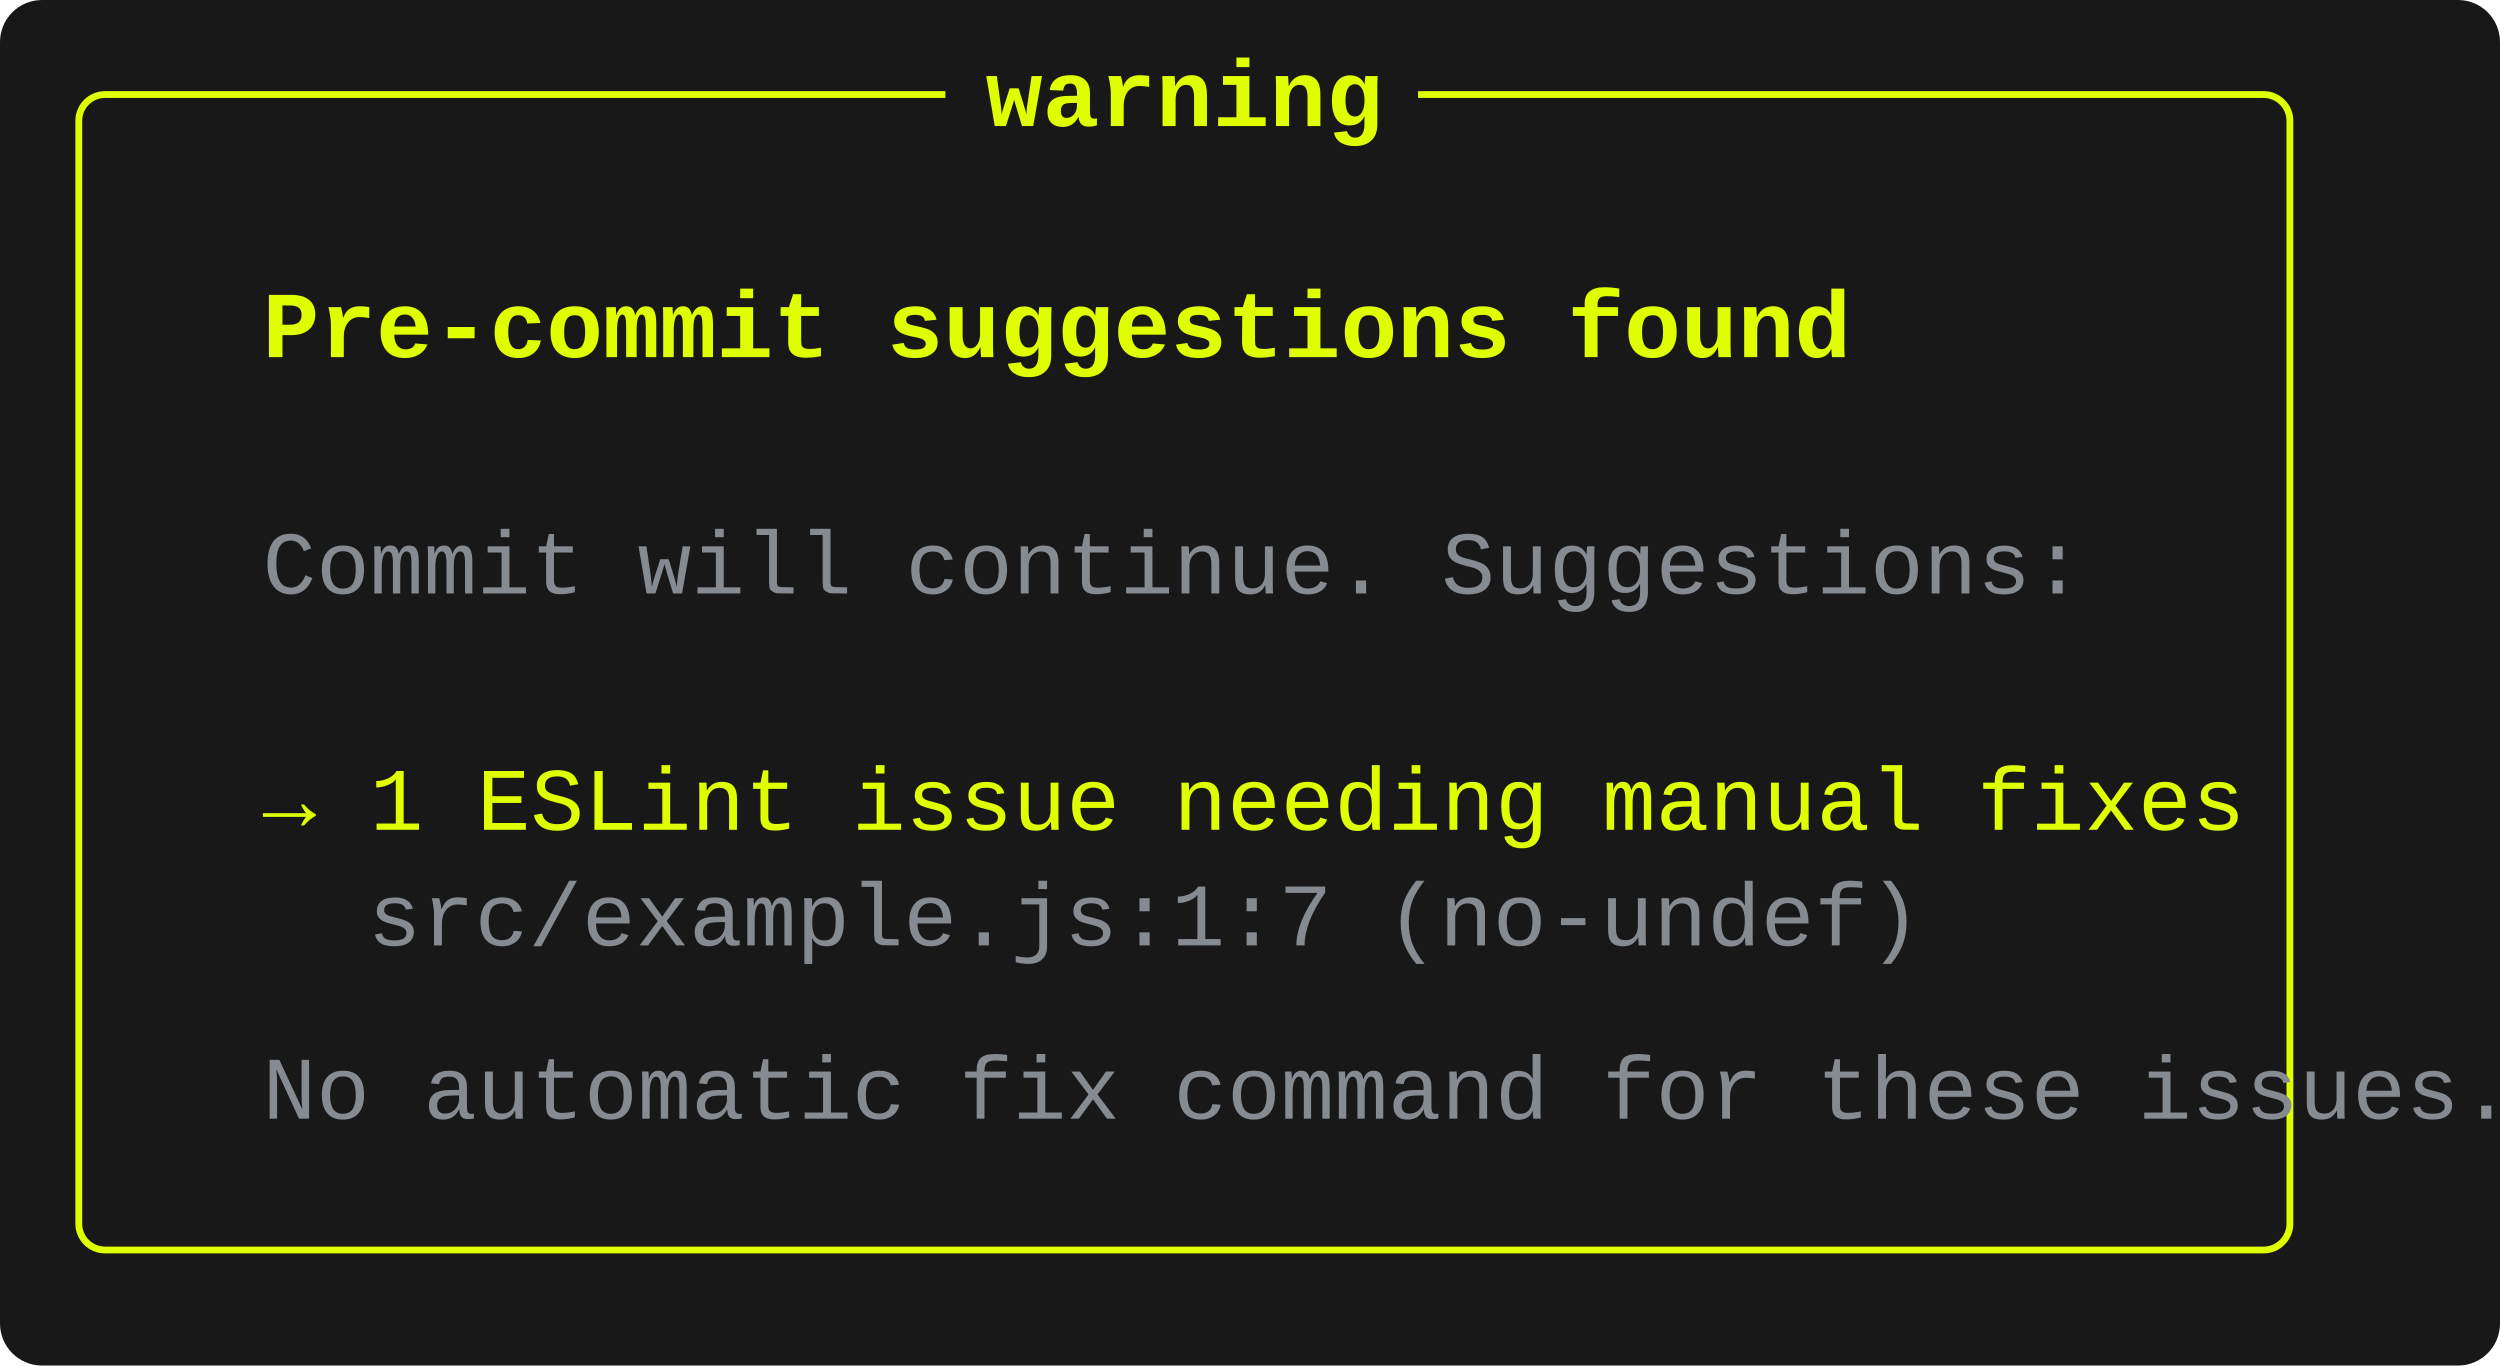
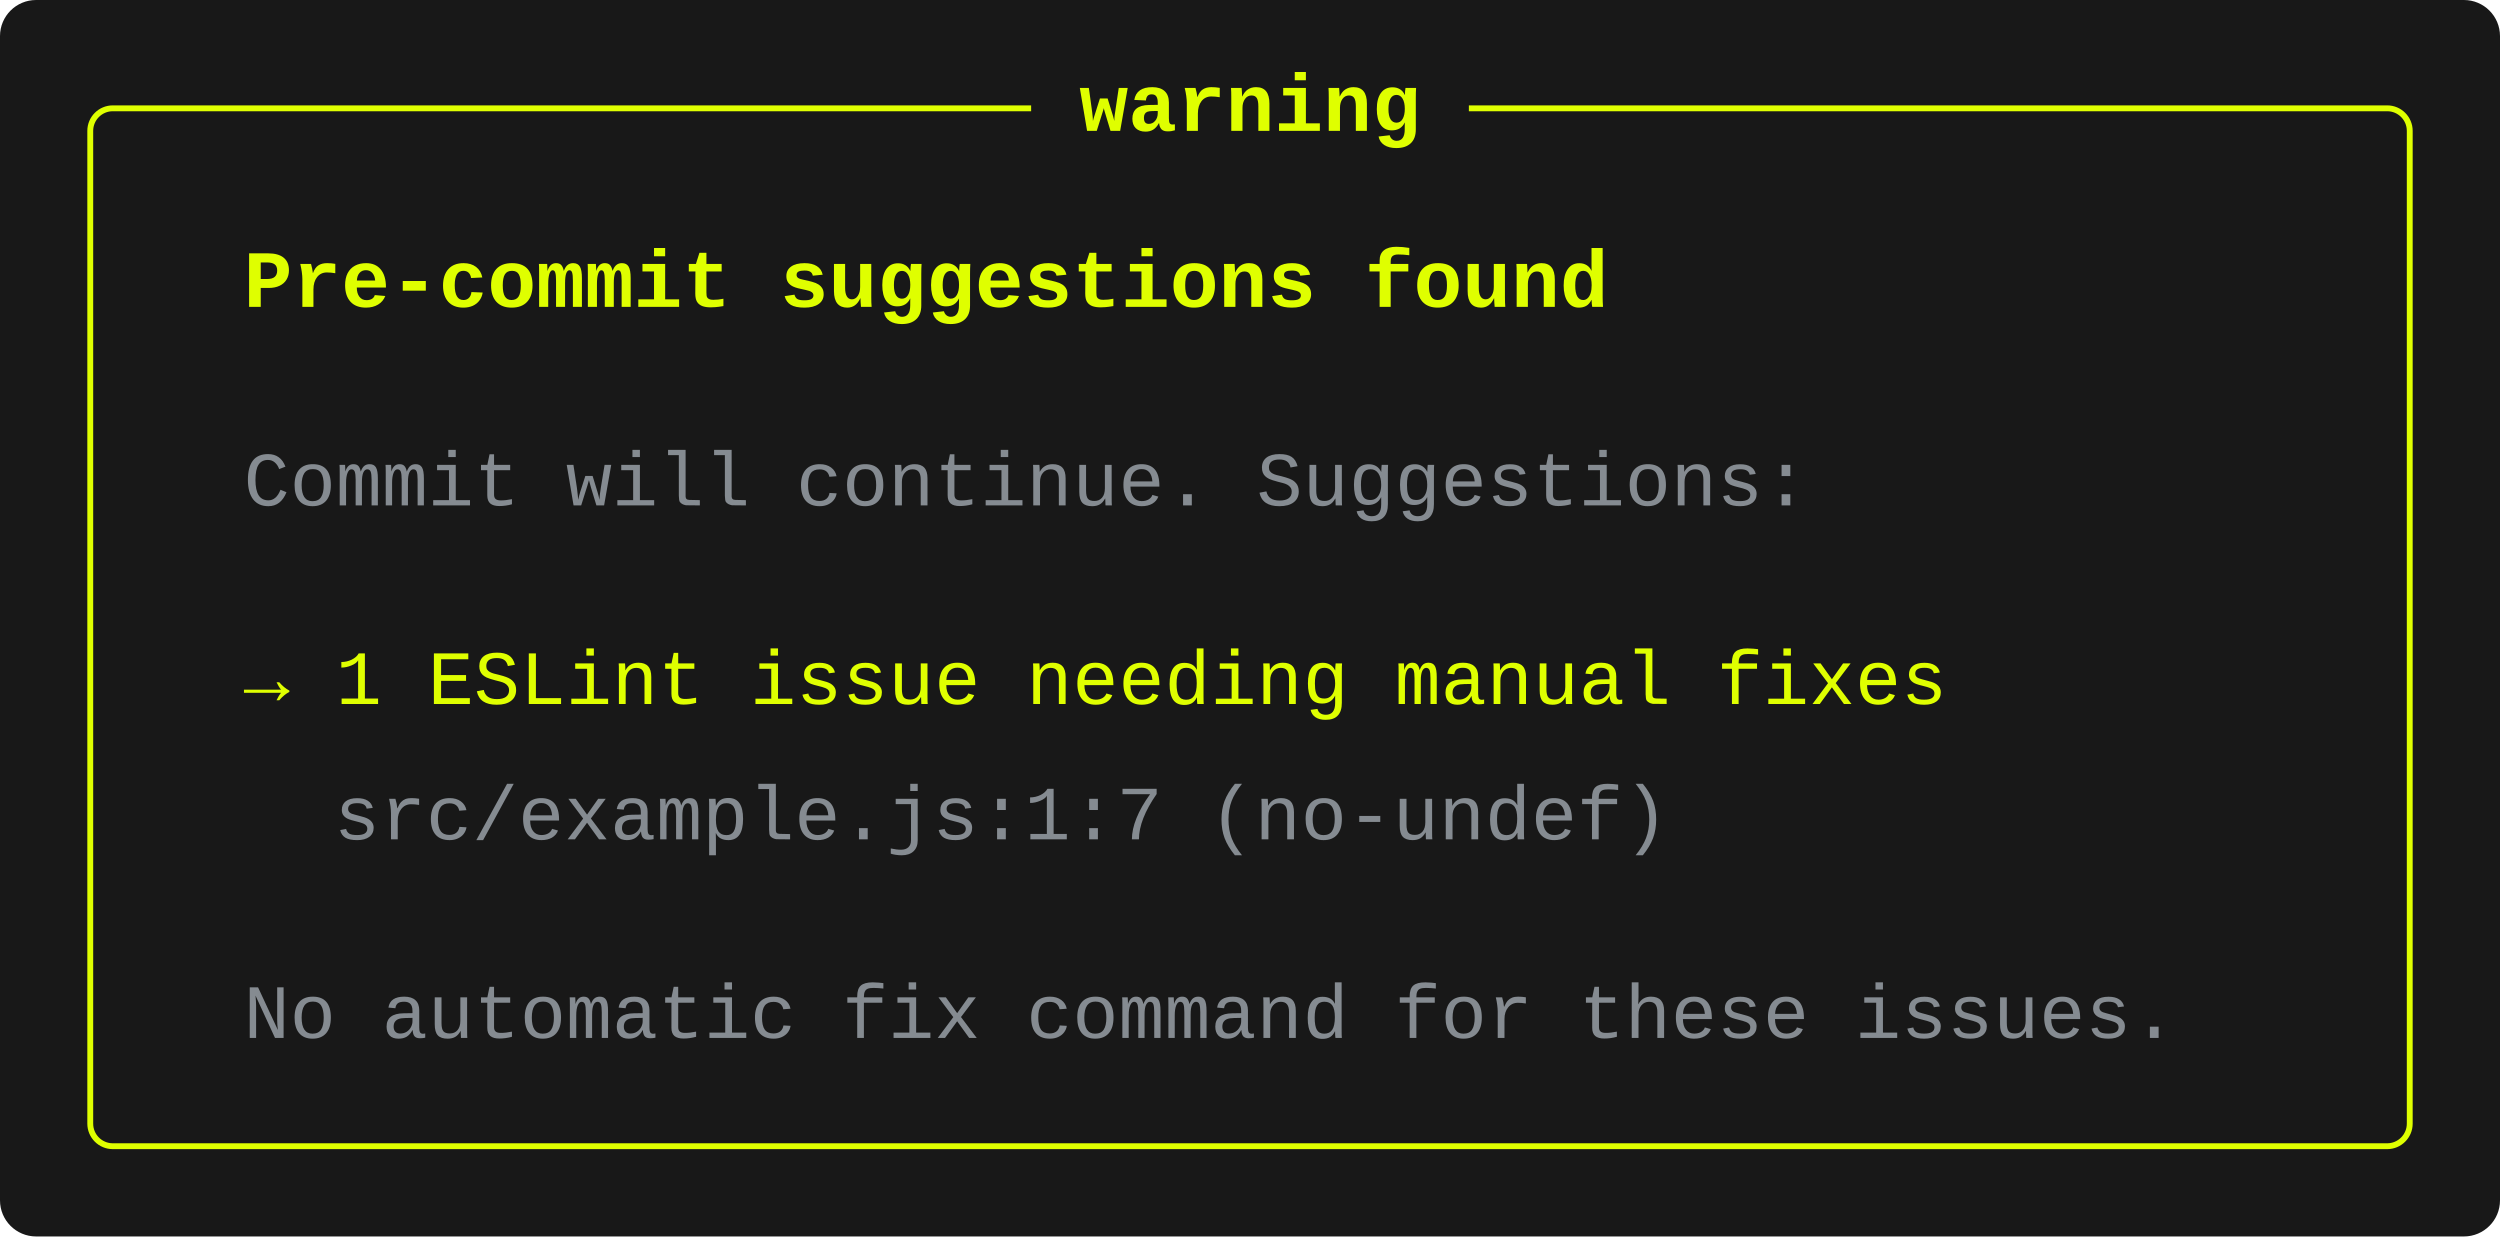
- <svg xmlns="http://www.w3.org/2000/svg" width="476" height="260" viewBox="0 0 476 260" role="img" aria-labelledby="title desc">
-   <rect width="476" height="260" rx="8" ry="8" fill="#181818" />
-   <g transform="translate(15 18)">
-     <rect x="0" y="0" width="421" height="220" rx="5" ry="5" fill="none" stroke="#dfff00" stroke-width="1.3" />
-     <rect x="165" y="-8" width="90" height="18" fill="#181818" />
-     <text x="210.5" y="6" fill="#dfff00" text-anchor="middle" font-family="ui-monospace, SFMono-Regular, Menlo, Consolas, 'Liberation Mono', monospace" font-size="18" font-weight="700">warning</text>
-     <text x="35" y="50" fill="#dfff00" font-family="ui-monospace, SFMono-Regular, Menlo, Consolas, 'Liberation Mono', monospace" font-size="18" font-weight="700">Pre-commit suggestions found</text>
-     <text x="35" y="95" fill="#858b91" font-family="ui-monospace, SFMono-Regular, Menlo, Consolas, 'Liberation Mono', monospace" font-size="17">Commit will continue. Suggestions:</text>
-     <text x="35" y="140" fill="#dfff00" font-family="ui-monospace, SFMono-Regular, Menlo, Consolas, 'Liberation Mono', monospace" font-size="17">→ 1 ESLint issue needing manual fixes</text>
-     <text x="55" y="162" fill="#858b91" font-family="ui-monospace, SFMono-Regular, Menlo, Consolas, 'Liberation Mono', monospace" font-size="17">src/example.js:1:7 (no-undef)</text>
-     <text x="35" y="195" fill="#858b91" font-family="ui-monospace, SFMono-Regular, Menlo, Consolas, 'Liberation Mono', monospace" font-size="17">No automatic fix command for these issues.</text>
+ <svg xmlns="http://www.w3.org/2000/svg" width="554" height="274" viewBox="0 0 554 274" role="img" aria-labelledby="title desc">
+   <rect width="554" height="274" rx="8" ry="8" fill="#181818" />
+   <g transform="translate(20 24)">
+     <rect x="0" y="0" width="514" height="230" rx="5" ry="5" fill="none" stroke="#dfff00" stroke-width="1.3" />
+     <rect x="208.5" y="-10" width="97" height="20" fill="#181818" />
+     <text x="257" y="5" fill="#dfff00" text-anchor="middle" font-family="ui-monospace, SFMono-Regular, Menlo, Consolas, 'Liberation Mono', monospace" font-size="18" font-weight="700">warning</text>
+     <text x="34" y="44" fill="#dfff00" font-family="ui-monospace, SFMono-Regular, Menlo, Consolas, 'Liberation Mono', monospace" font-size="18" font-weight="700">Pre-commit suggestions found</text>
+     <text x="34" y="88" fill="#858b91" font-family="ui-monospace, SFMono-Regular, Menlo, Consolas, 'Liberation Mono', monospace" font-size="17">Commit will continue. Suggestions:</text>
+     <text x="34" y="132" fill="#dfff00" font-family="ui-monospace, SFMono-Regular, Menlo, Consolas, 'Liberation Mono', monospace" font-size="17">→ 1 ESLint issue needing manual fixes</text>
+     <text x="54" y="162" fill="#858b91" font-family="ui-monospace, SFMono-Regular, Menlo, Consolas, 'Liberation Mono', monospace" font-size="17">src/example.js:1:7 (no-undef)</text>
+     <text x="34" y="206" fill="#858b91" font-family="ui-monospace, SFMono-Regular, Menlo, Consolas, 'Liberation Mono', monospace" font-size="17">No automatic fix command for these issues.</text>
  </g>
</svg>
